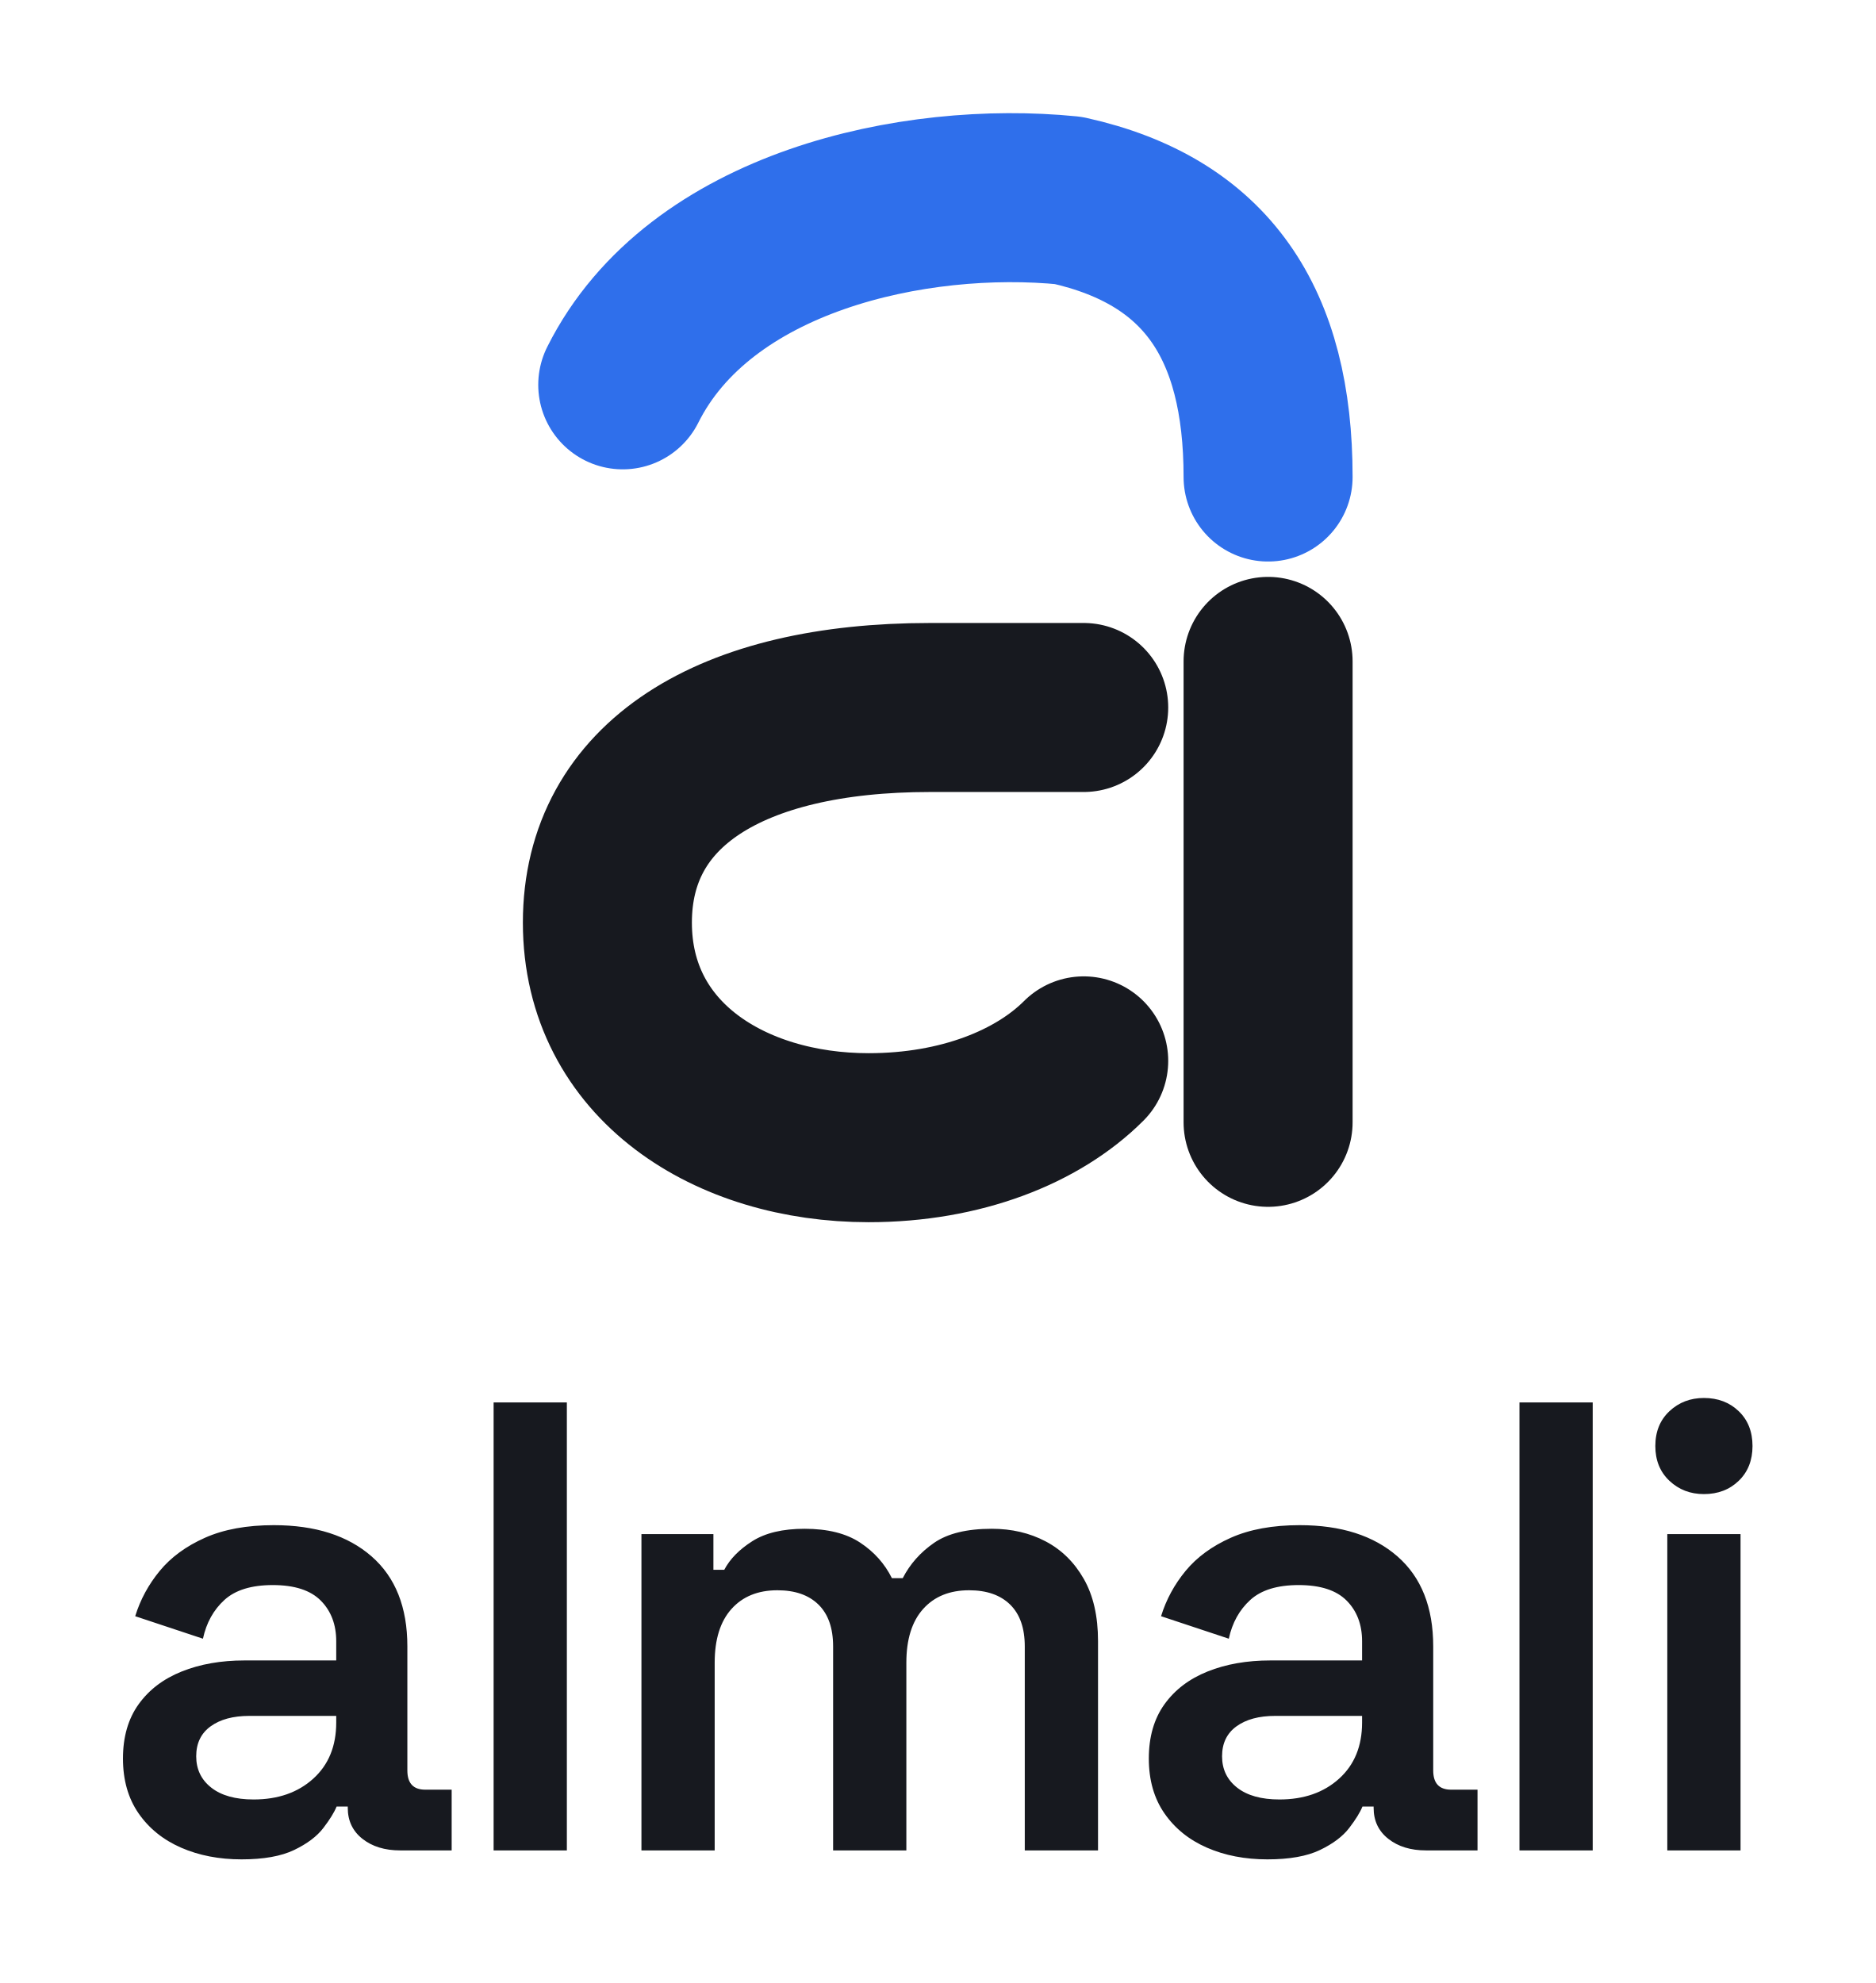
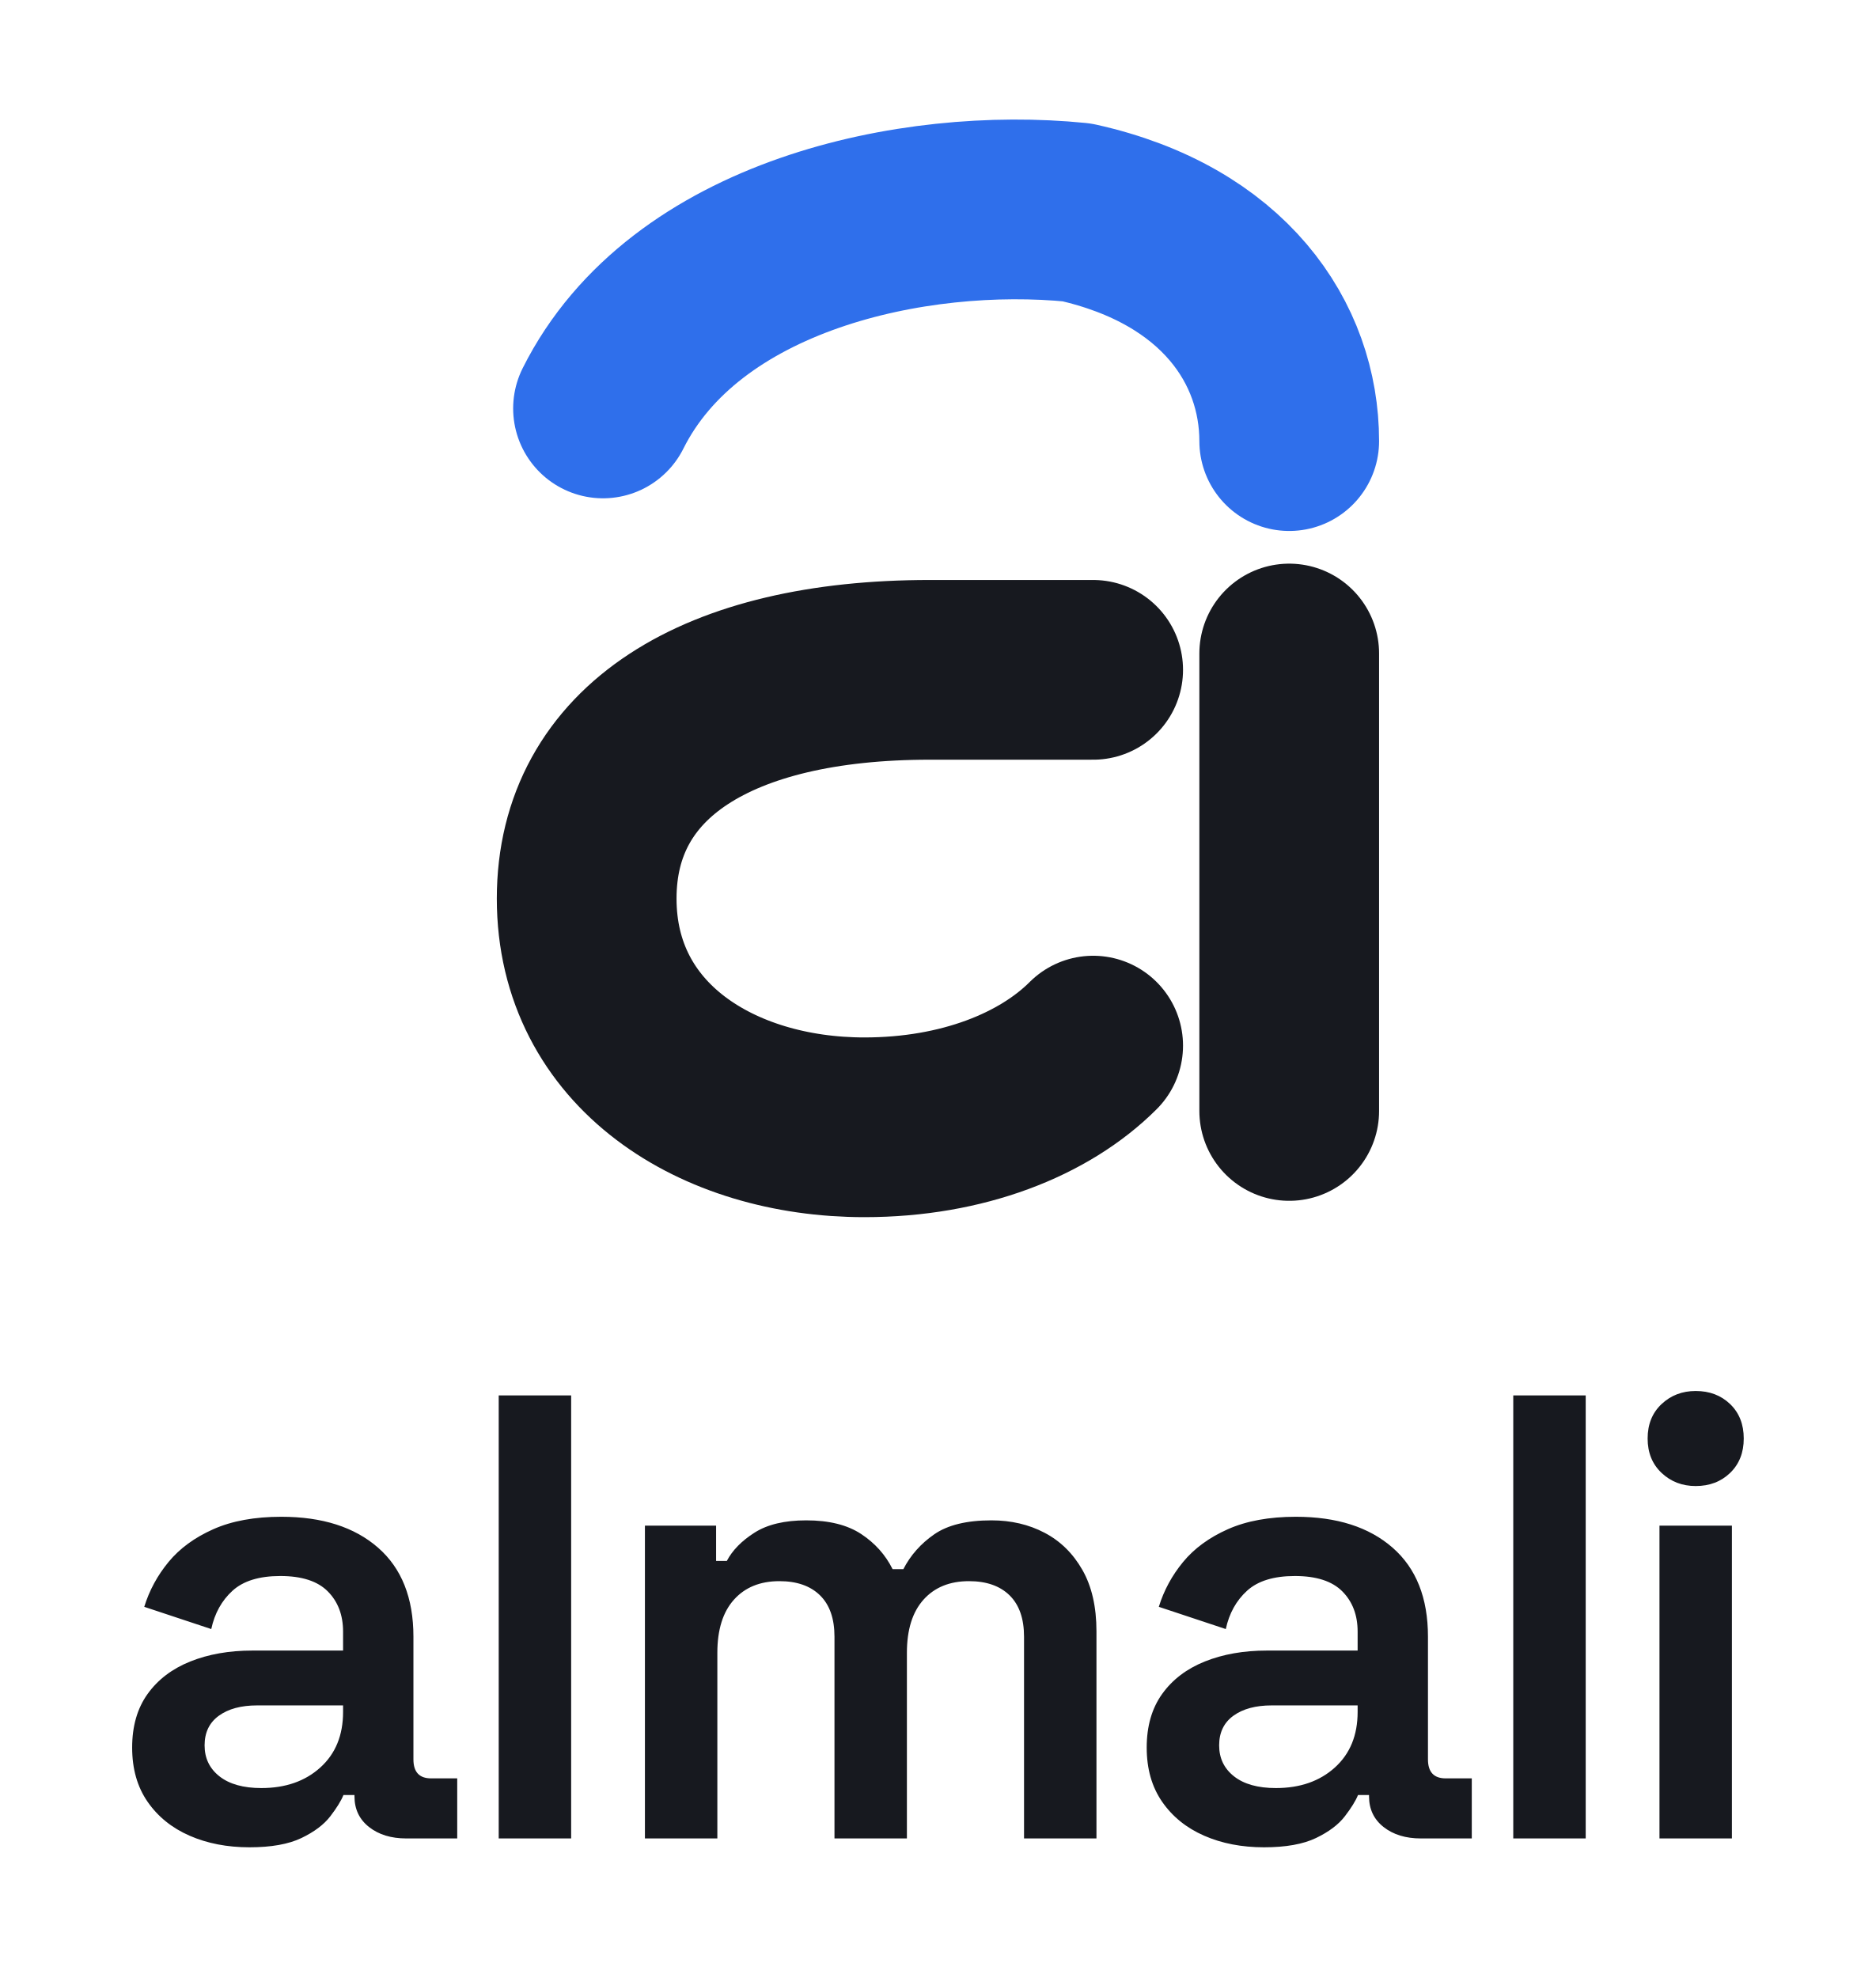
- <svg xmlns="http://www.w3.org/2000/svg" viewBox="-10.53 11.00 122.06 128.97" width="488" height="516" role="img" aria-label="Almali">
+ <svg xmlns="http://www.w3.org/2000/svg" viewBox="-6.82 16.00 114.64 121.07" width="459" height="484" role="img" aria-label="Almali">
  <g fill="none" stroke-width="11" stroke-linecap="round" stroke-linejoin="round">
-     <path d="M30 36 C35 26 49 23 59 24 C68 26 72 32 72 42" stroke="#2F6FEB" />
-     <path d="M72 54 L72 84" stroke="#17191F" />
+     <path d="M30 41 C35 31 49 28 59 29 C68 31 72 37 72 43" stroke="#2F6FEB" />
+     <path d="M72 56 L72 84" stroke="#17191F" />
    <path d="M60 57 L50 57 C37 57 29 62 29 71 C29 80 37 85 46 85 C52 85 57 83 60 80" stroke="#17191F" />
  </g>
-   <path d="M226.275 14.0Q173.625 14.0 131.712 -4.325Q89.8 -22.65 65.387 -57.888Q40.975 -93.125 40.975 -143.6Q40.975 -194.25 65.387 -228.313Q89.8 -262.375 132.862 -279.613Q175.925 -296.85 230.875 -296.85H374.224V-326.775Q374.224 -365.975 350.125 -390.312Q326.025 -414.65 275.05 -414.65Q225.075 -414.65 199.538 -391.4Q174 -368.15 165.951 -330.825L60.1 -365.975Q72.1 -404.85 98.512 -436.875Q124.925 -468.9 169.162 -488.575Q213.4 -508.25 276.7 -508.25Q373.65 -508.25 429.513 -459.425Q485.375 -410.6 485.375 -318.825V-124.901Q485.375 -94.901 513.375 -94.901H554.6V0.0H474.1Q438.15 0.0 415.2 -18.087Q392.25 -36.175 392.25 -66.525V-68.575H374.825Q369.25 -54.825 354.112 -35.063Q338.975 -15.3 308.45 -0.65Q277.925 14.0 226.275 14.0ZM245.125 -79.601Q302.325 -79.601 338.275 -112.075Q374.224 -144.55 374.224 -199.85V-210.2H238.475Q200.5 -210.2 177.963 -193.887Q155.426 -177.575 155.426 -147.075Q155.426 -116.575 178.963 -98.088Q202.5 -79.601 245.125 -79.601ZM620.15 0.0V-700.0H734.601V0.0ZM851.15 0.0V-494.25H963.601V-438.5H980.551Q993.901 -463.85 1024.426 -483.225Q1054.951 -502.6 1106.05 -502.6Q1160.1 -502.6 1192.888 -480.963Q1225.675 -459.325 1242.5 -425.45H1259.45Q1276.45 -458.5 1308.325 -480.55Q1340.2 -502.6 1398.6 -502.6Q1445.3 -502.6 1482.713 -482.925Q1520.125 -463.25 1542.363 -424.275Q1564.6 -385.3 1564.6 -327.225V0.0H1450.149V-318.75Q1450.149 -361.675 1427.312 -384.1Q1404.475 -406.524 1363.15 -406.524Q1317.525 -406.524 1291.313 -377.275Q1265.1 -348.025 1265.1 -293.35V0.0H1150.65V-318.75Q1150.65 -361.675 1127.812 -384.1Q1104.975 -406.524 1063.65 -406.524Q1018.025 -406.524 991.813 -377.275Q965.601 -348.025 965.601 -293.35V0.0ZM1829.275 14.0Q1776.625 14.0 1734.712 -4.325Q1692.8 -22.65 1668.387 -57.888Q1643.975 -93.125 1643.975 -143.6Q1643.975 -194.25 1668.387 -228.313Q1692.8 -262.375 1735.862 -279.613Q1778.925 -296.85 1833.875 -296.85H1977.224V-326.775Q1977.224 -365.975 1953.125 -390.312Q1929.025 -414.65 1878.05 -414.65Q1828.075 -414.65 1802.538 -391.4Q1777 -368.15 1768.951 -330.825L1663.1 -365.975Q1675.1 -404.85 1701.512 -436.875Q1727.925 -468.9 1772.162 -488.575Q1816.4 -508.25 1879.7 -508.25Q1976.65 -508.25 2032.513 -459.425Q2088.375 -410.6 2088.375 -318.825V-124.901Q2088.375 -94.901 2116.375 -94.901H2157.6V0.0H2077.1Q2041.15 0.0 2018.2 -18.087Q1995.25 -36.175 1995.25 -66.525V-68.575H1977.825Q1972.25 -54.825 1957.112 -35.063Q1941.975 -15.3 1911.45 -0.65Q1880.925 14.0 1829.275 14.0ZM1848.125 -79.601Q1905.325 -79.601 1941.275 -112.075Q1977.224 -144.55 1977.224 -199.85V-210.2H1841.475Q1803.5 -210.2 1780.963 -193.887Q1758.426 -177.575 1758.426 -147.075Q1758.426 -116.575 1781.963 -98.088Q1805.5 -79.601 1848.125 -79.601ZM2223.15 0.0V-700.0H2337.601V0.0ZM2454.15 0.0V-494.25H2568.601V0.0ZM2511.375 -556.8Q2479.475 -556.8 2457.462 -577.575Q2435.45 -598.35 2435.45 -631.9Q2435.45 -665.625 2457.462 -686.313Q2479.475 -707 2511.375 -707Q2544.275 -707 2565.788 -686.313Q2587.301 -665.625 2587.301 -631.9Q2587.301 -598.35 2565.788 -577.575Q2544.275 -556.8 2511.375 -556.8Z" fill="#17191F" transform="translate(-4.234 131.387) scale(0.04165)" />
+   <path d="M8.359 129.07Q6.319 129.07 4.695 128.36Q3.072 127.65 2.126 126.285Q1.18 124.92 1.18 122.965Q1.18 121.003 2.126 119.683Q3.072 118.364 4.74 117.696Q6.408 117.028 8.537 117.028H14.09V115.869Q14.09 114.351 13.156 113.408Q12.223 112.465 10.248 112.465Q8.312 112.465 7.323 113.366Q6.334 114.266 6.022 115.712L1.921 114.351Q2.386 112.845 3.409 111.604Q4.432 110.363 6.146 109.601Q7.86 108.839 10.312 108.839Q14.068 108.839 16.232 110.731Q18.396 112.622 18.396 116.177V123.689Q18.396 124.851 19.48 124.851H21.077V128.528H17.959Q16.566 128.528 15.677 127.827Q14.788 127.126 14.788 125.951V125.871H14.113Q13.897 126.404 13.311 127.169Q12.724 127.935 11.542 128.502Q10.359 129.07 8.359 129.07ZM9.089 125.444Q11.305 125.444 12.697 124.186Q14.09 122.928 14.09 120.786V120.385H8.831Q7.36 120.385 6.487 121.017Q5.614 121.649 5.614 122.83Q5.614 124.012 6.526 124.728Q7.438 125.444 9.089 125.444ZM23.616 128.528V101.411H28.05V128.528ZM32.565 128.528V109.381H36.921V111.541H37.578Q38.095 110.559 39.277 109.809Q40.46 109.058 42.439 109.058Q44.533 109.058 45.803 109.896Q47.073 110.734 47.725 112.047H48.382Q49.04 110.766 50.275 109.912Q51.51 109.058 53.772 109.058Q55.581 109.058 57.03 109.82Q58.48 110.582 59.341 112.092Q60.202 113.602 60.202 115.852V128.528H55.769V116.18Q55.769 114.517 54.884 113.648Q53.999 112.78 52.399 112.78Q50.631 112.78 49.616 113.913Q48.6 115.046 48.6 117.164V128.528H44.167V116.18Q44.167 114.517 43.282 113.648Q42.397 112.78 40.797 112.78Q39.029 112.78 38.014 113.913Q36.998 115.046 36.998 117.164V128.528ZM70.455 129.07Q68.416 129.07 66.792 128.36Q65.169 127.65 64.223 126.285Q63.277 124.92 63.277 122.965Q63.277 121.003 64.223 119.683Q65.169 118.364 66.837 117.696Q68.505 117.028 70.633 117.028H76.187V115.869Q76.187 114.351 75.253 113.408Q74.319 112.465 72.345 112.465Q70.409 112.465 69.42 113.366Q68.43 114.266 68.118 115.712L64.018 114.351Q64.483 112.845 65.506 111.604Q66.529 110.363 68.243 109.601Q69.957 108.839 72.409 108.839Q76.164 108.839 78.328 110.731Q80.492 112.622 80.492 116.177V123.689Q80.492 124.851 81.577 124.851H83.174V128.528H80.056Q78.663 128.528 77.774 127.827Q76.885 127.126 76.885 125.951V125.871H76.21Q75.994 126.404 75.407 127.169Q74.821 127.935 73.639 128.502Q72.456 129.07 70.455 129.07ZM71.186 125.444Q73.401 125.444 74.794 124.186Q76.187 122.928 76.187 120.786V120.385H70.928Q69.457 120.385 68.584 121.017Q67.711 121.649 67.711 122.83Q67.711 124.012 68.623 124.728Q69.534 125.444 71.186 125.444ZM85.713 128.528V101.411H90.147V128.528ZM94.662 128.528V109.381H99.095V128.528ZM96.878 106.958Q95.643 106.958 94.79 106.154Q93.937 105.349 93.937 104.049Q93.937 102.743 94.79 101.941Q95.643 101.14 96.878 101.14Q98.153 101.14 98.986 101.941Q99.82 102.743 99.82 104.049Q99.82 105.349 98.986 106.154Q98.153 106.958 96.878 106.958Z" fill="#17191F" />
</svg>
